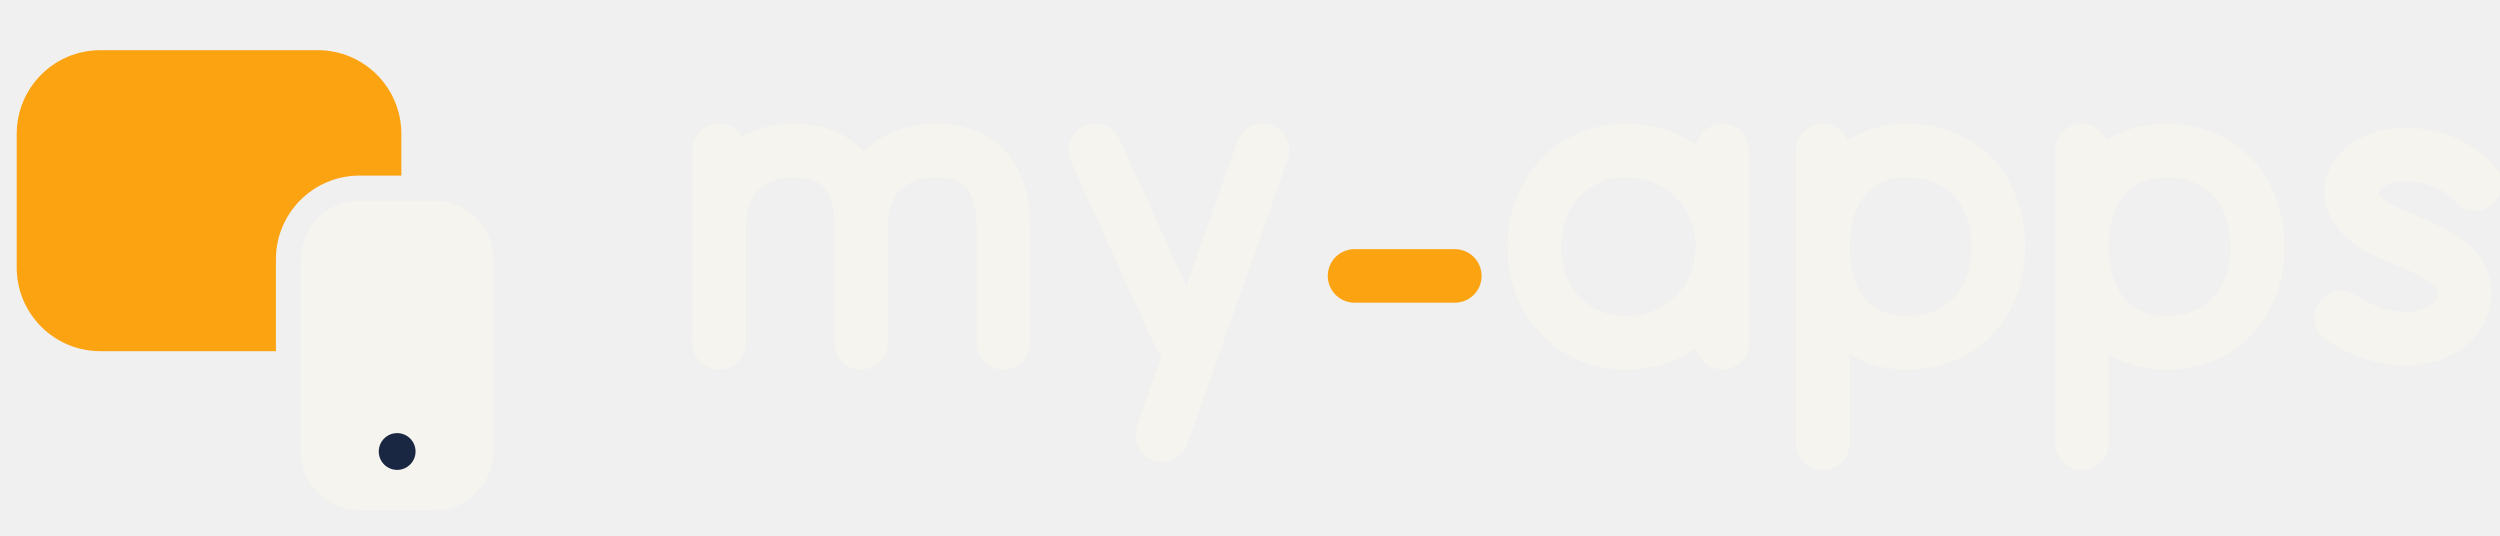
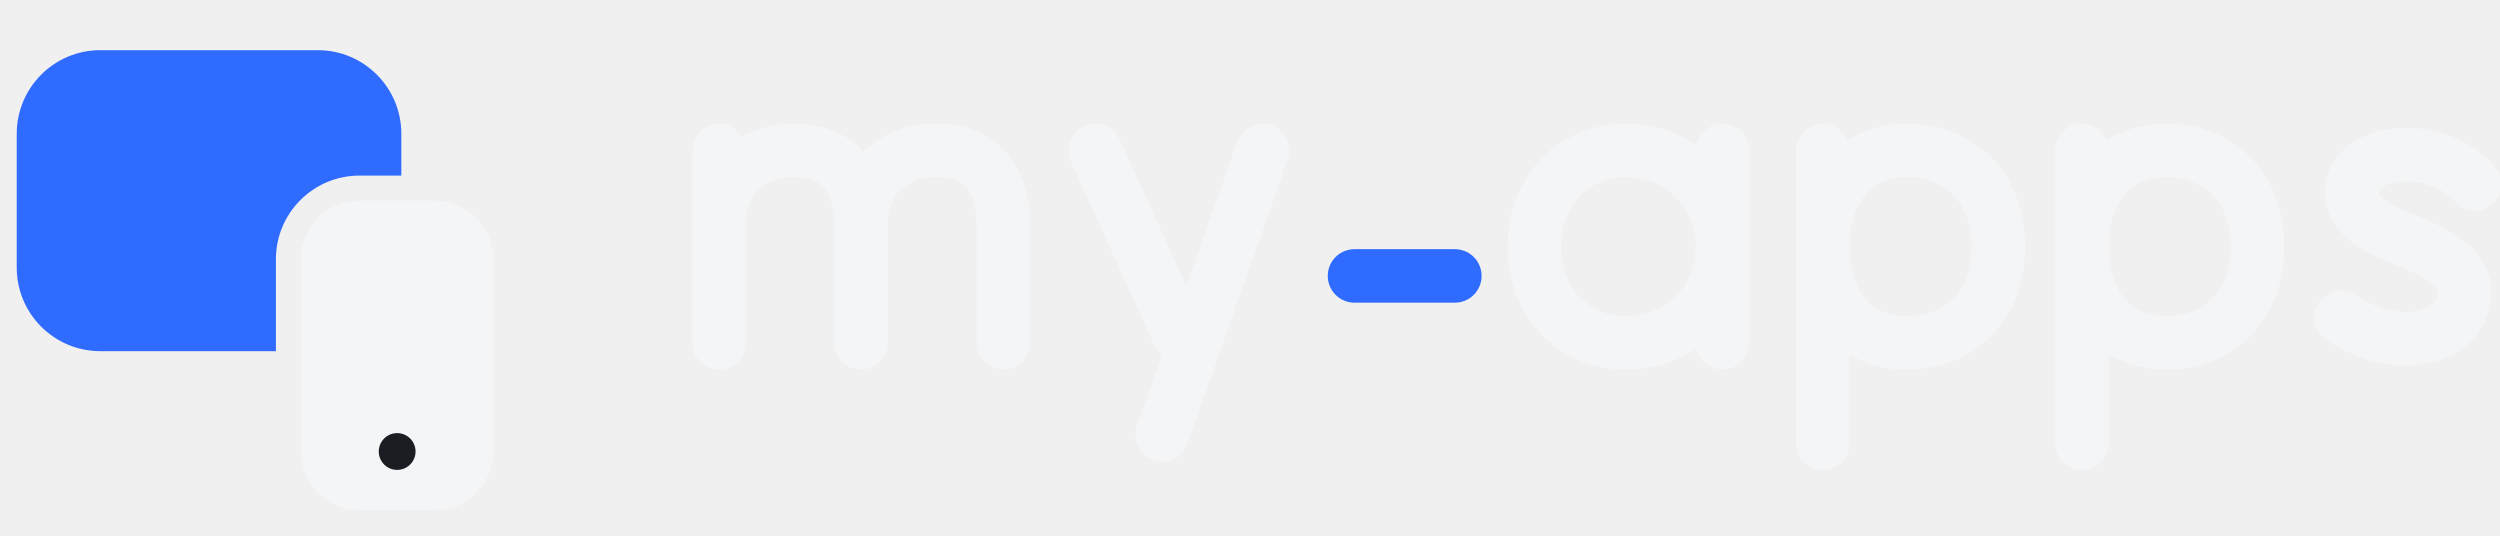
<svg xmlns="http://www.w3.org/2000/svg" viewBox="0 0 299 64" width="299" height="64" role="img" aria-label="My-Apps">
  <defs>
    <mask id="ml2">
      <rect width="64" height="64" fill="#fff" />
      <rect x="33" y="21" width="29" height="43" rx="10" fill="#000" />
    </mask>
  </defs>
-   <rect x="2" y="6" width="46" height="36" rx="10" fill="#FCA311" mask="url(#ml2)" />
-   <rect x="36" y="24" width="23" height="37" rx="7" fill="#F6F4EF" />
-   <circle cx="47.5" cy="54" r="2.2" fill="#1A2742" />
+   <rect x="2" y="6" width="46" height="36" rx="10" fill="#2F6BFF" mask="url(#ml2)" />
+   <rect x="36" y="24" width="23" height="37" rx="7" fill="#F4F5F7" />
+   <circle cx="47.5" cy="54" r="2.2" fill="#1B1D22" />
  <g fill="none" stroke-width="6.4" stroke-linecap="round" stroke-linejoin="round">
-     <path transform="translate(84 0)" d="M2 41V18M2 27C2 21 6 18 11 18C16 18 19 21 19 27V41M19 27C19 21 23 18 28 18C33 18 36 21 36 27V41" stroke="#F6F4EF" />
-     <path transform="translate(130 0)" d="M1 18L11 40M21 18L9 52" stroke="#F6F4EF" />
-     <path transform="translate(160 0)" d="M2 33H14" stroke="#FCA311" />
-     <path transform="translate(182 0)" d="M24 18V41M24 29.5C24 36 19 41 12.5 41C6 41 1.5 36 1.5 29.5C1.5 23 6 18 12.5 18C19 18 24 23 24 29.5Z" stroke="#F6F4EF" />
-     <path transform="translate(215 0)" d="M3 18V53M3 29.5C3 36.5 7 41 13 41C19.5 41 24 36.5 24 29.5C24 22.5 19.5 18 13 18C7 18 3 22.5 3 29.5Z" stroke="#F6F4EF" />
-     <path transform="translate(246 0)" d="M3 18V53M3 29.5C3 36.5 7 41 13 41C19.5 41 24 36.5 24 29.5C24 22.5 19.5 18 13 18C7 18 3 22.5 3 29.5Z" stroke="#F6F4EF" />
-     <path transform="translate(275 0)" d="M21 22C18 18.5 12 17.5 8.5 19.5C4.5 22 6 26 11 28C16 30 21 32 19.5 36.5C18 41 11 42 5 38" stroke="#F6F4EF" />
+     <path transform="translate(84 0)" d="M2 41V18M2 27C2 21 6 18 11 18C16 18 19 21 19 27V41M19 27C19 21 23 18 28 18C33 18 36 21 36 27V41" stroke="#F4F5F7" />
+     <path transform="translate(130 0)" d="M1 18L11 40M21 18L9 52" stroke="#F4F5F7" />
+     <path transform="translate(160 0)" d="M2 33H14" stroke="#2F6BFF" />
+     <path transform="translate(182 0)" d="M24 18V41M24 29.5C24 36 19 41 12.5 41C6 41 1.5 36 1.5 29.5C1.5 23 6 18 12.5 18C19 18 24 23 24 29.5Z" stroke="#F4F5F7" />
+     <path transform="translate(215 0)" d="M3 18V53M3 29.5C3 36.5 7 41 13 41C19.5 41 24 36.5 24 29.5C24 22.5 19.5 18 13 18C7 18 3 22.5 3 29.5Z" stroke="#F4F5F7" />
+     <path transform="translate(246 0)" d="M3 18V53M3 29.5C3 36.5 7 41 13 41C19.5 41 24 36.5 24 29.5C24 22.5 19.5 18 13 18C7 18 3 22.5 3 29.5Z" stroke="#F4F5F7" />
+     <path transform="translate(275 0)" d="M21 22C18 18.5 12 17.5 8.5 19.5C4.5 22 6 26 11 28C16 30 21 32 19.5 36.5C18 41 11 42 5 38" stroke="#F4F5F7" />
  </g>
</svg>
